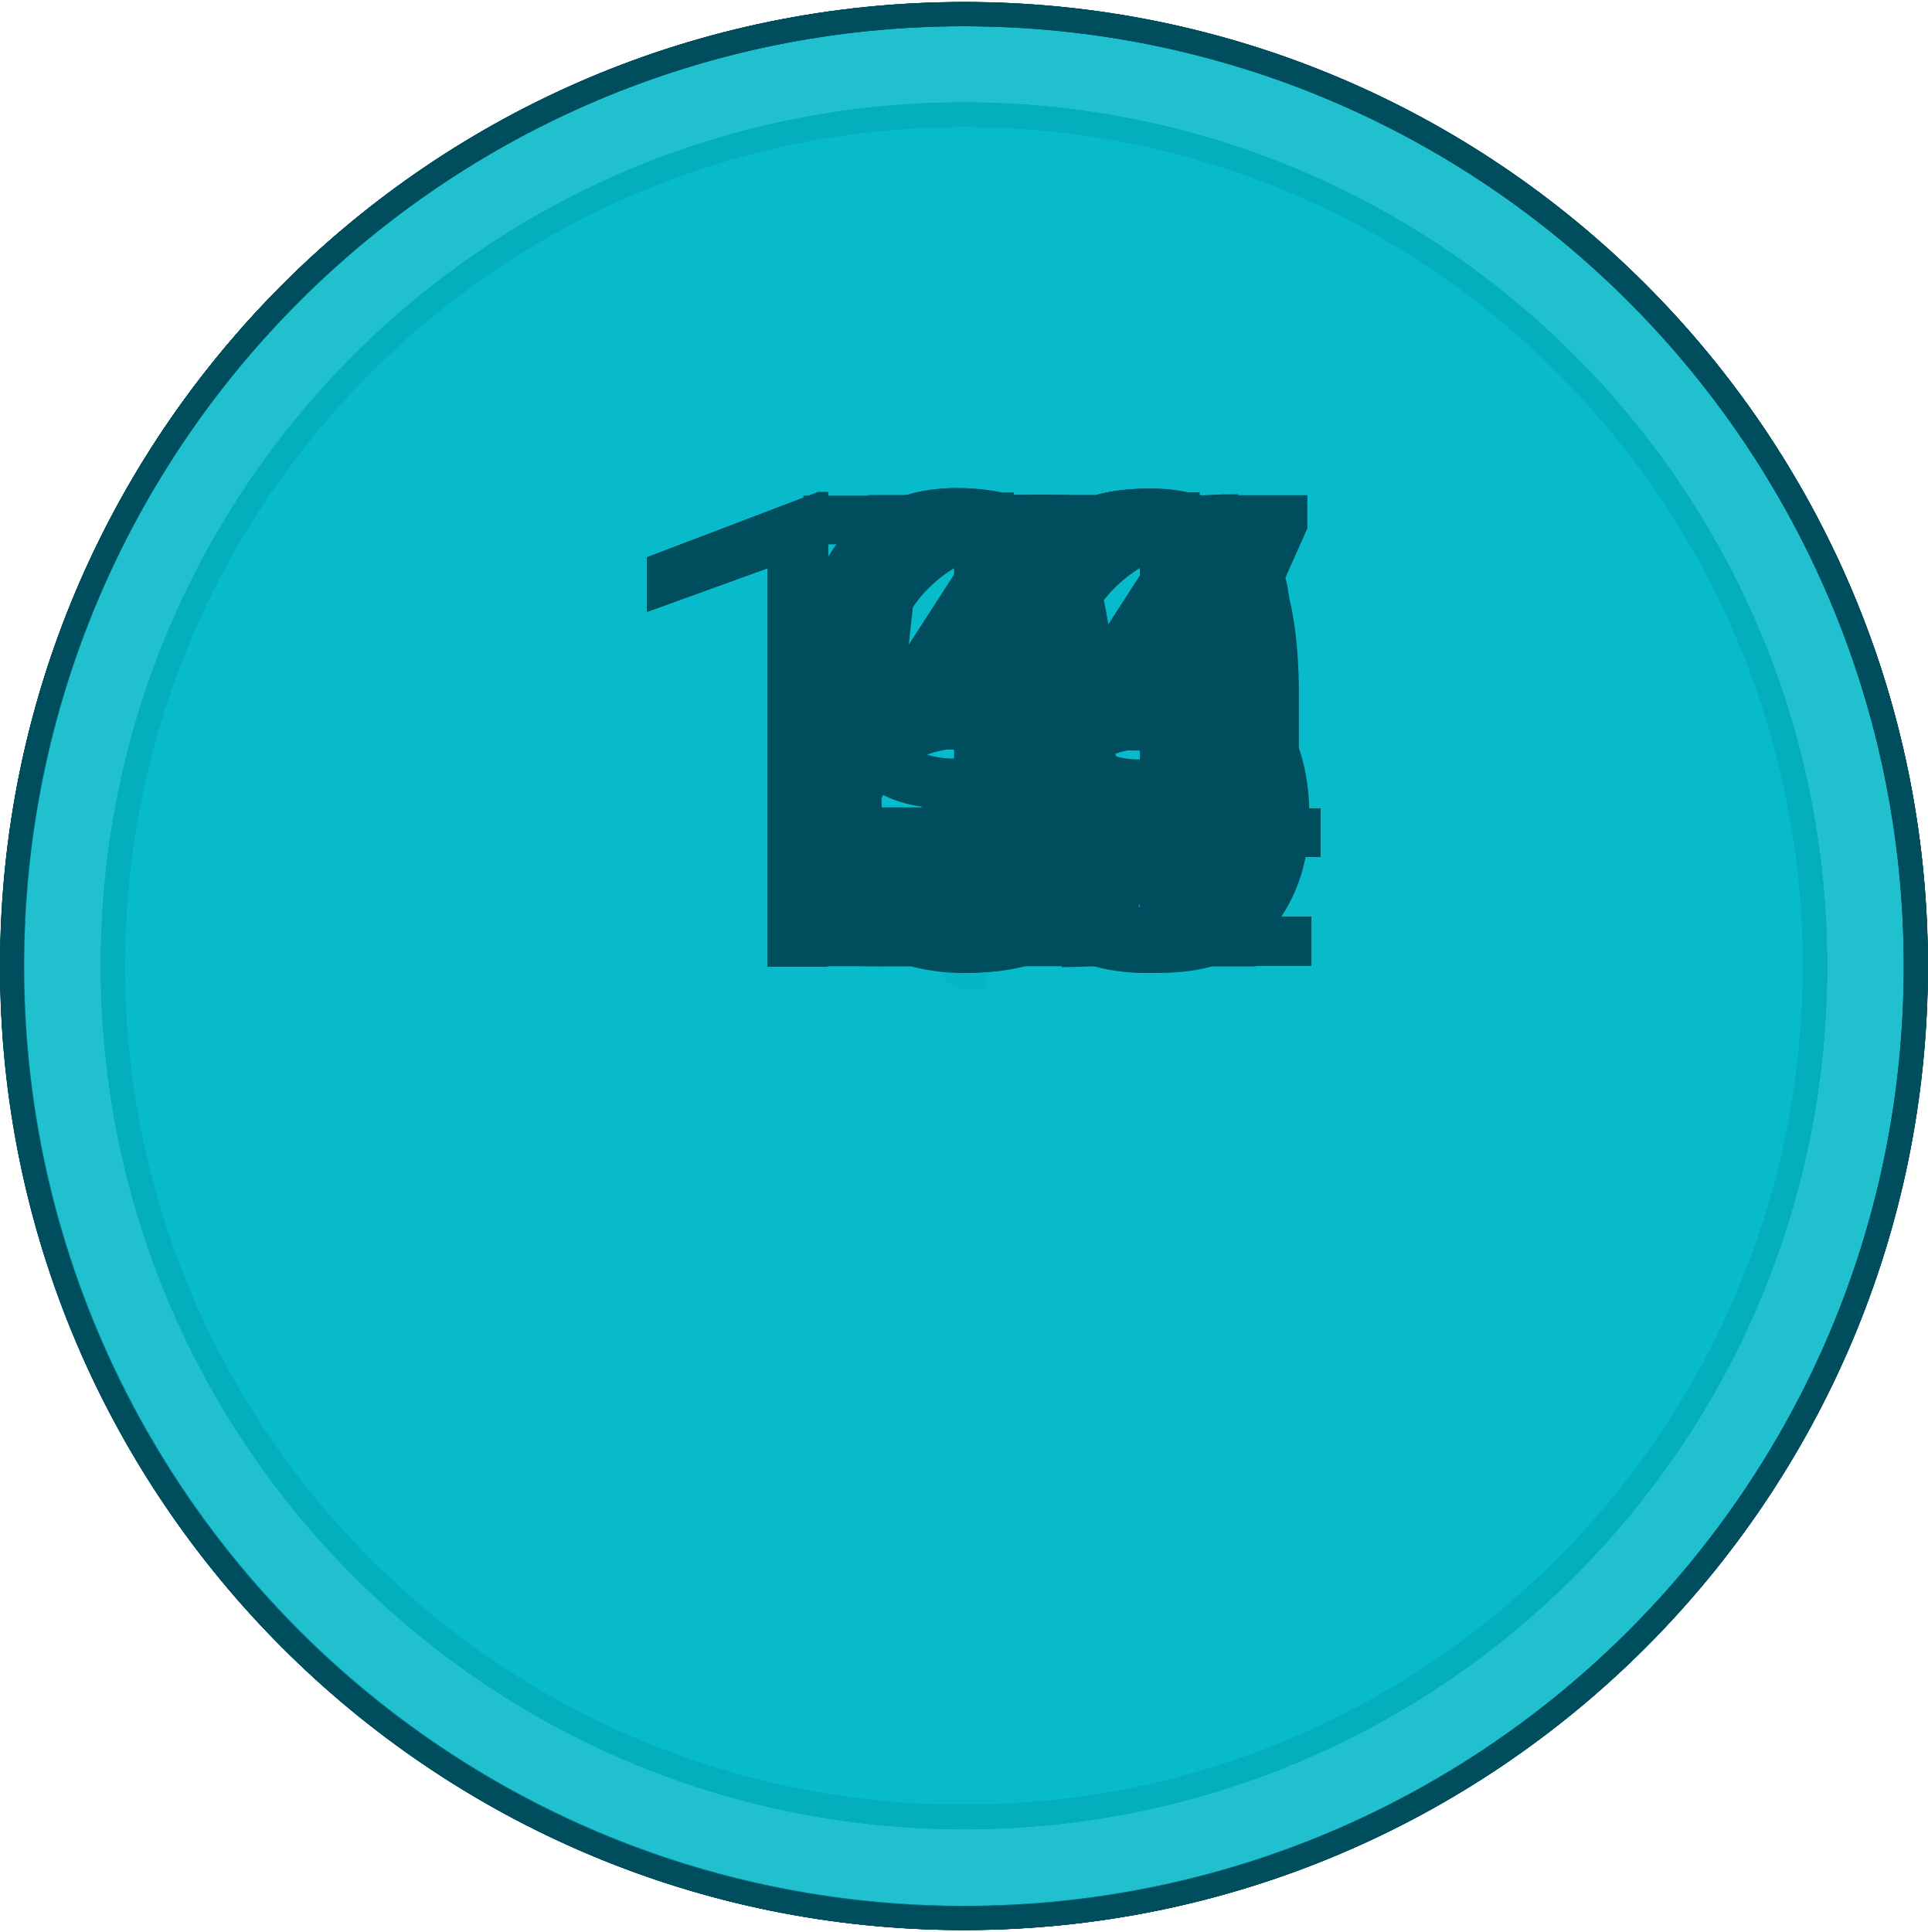
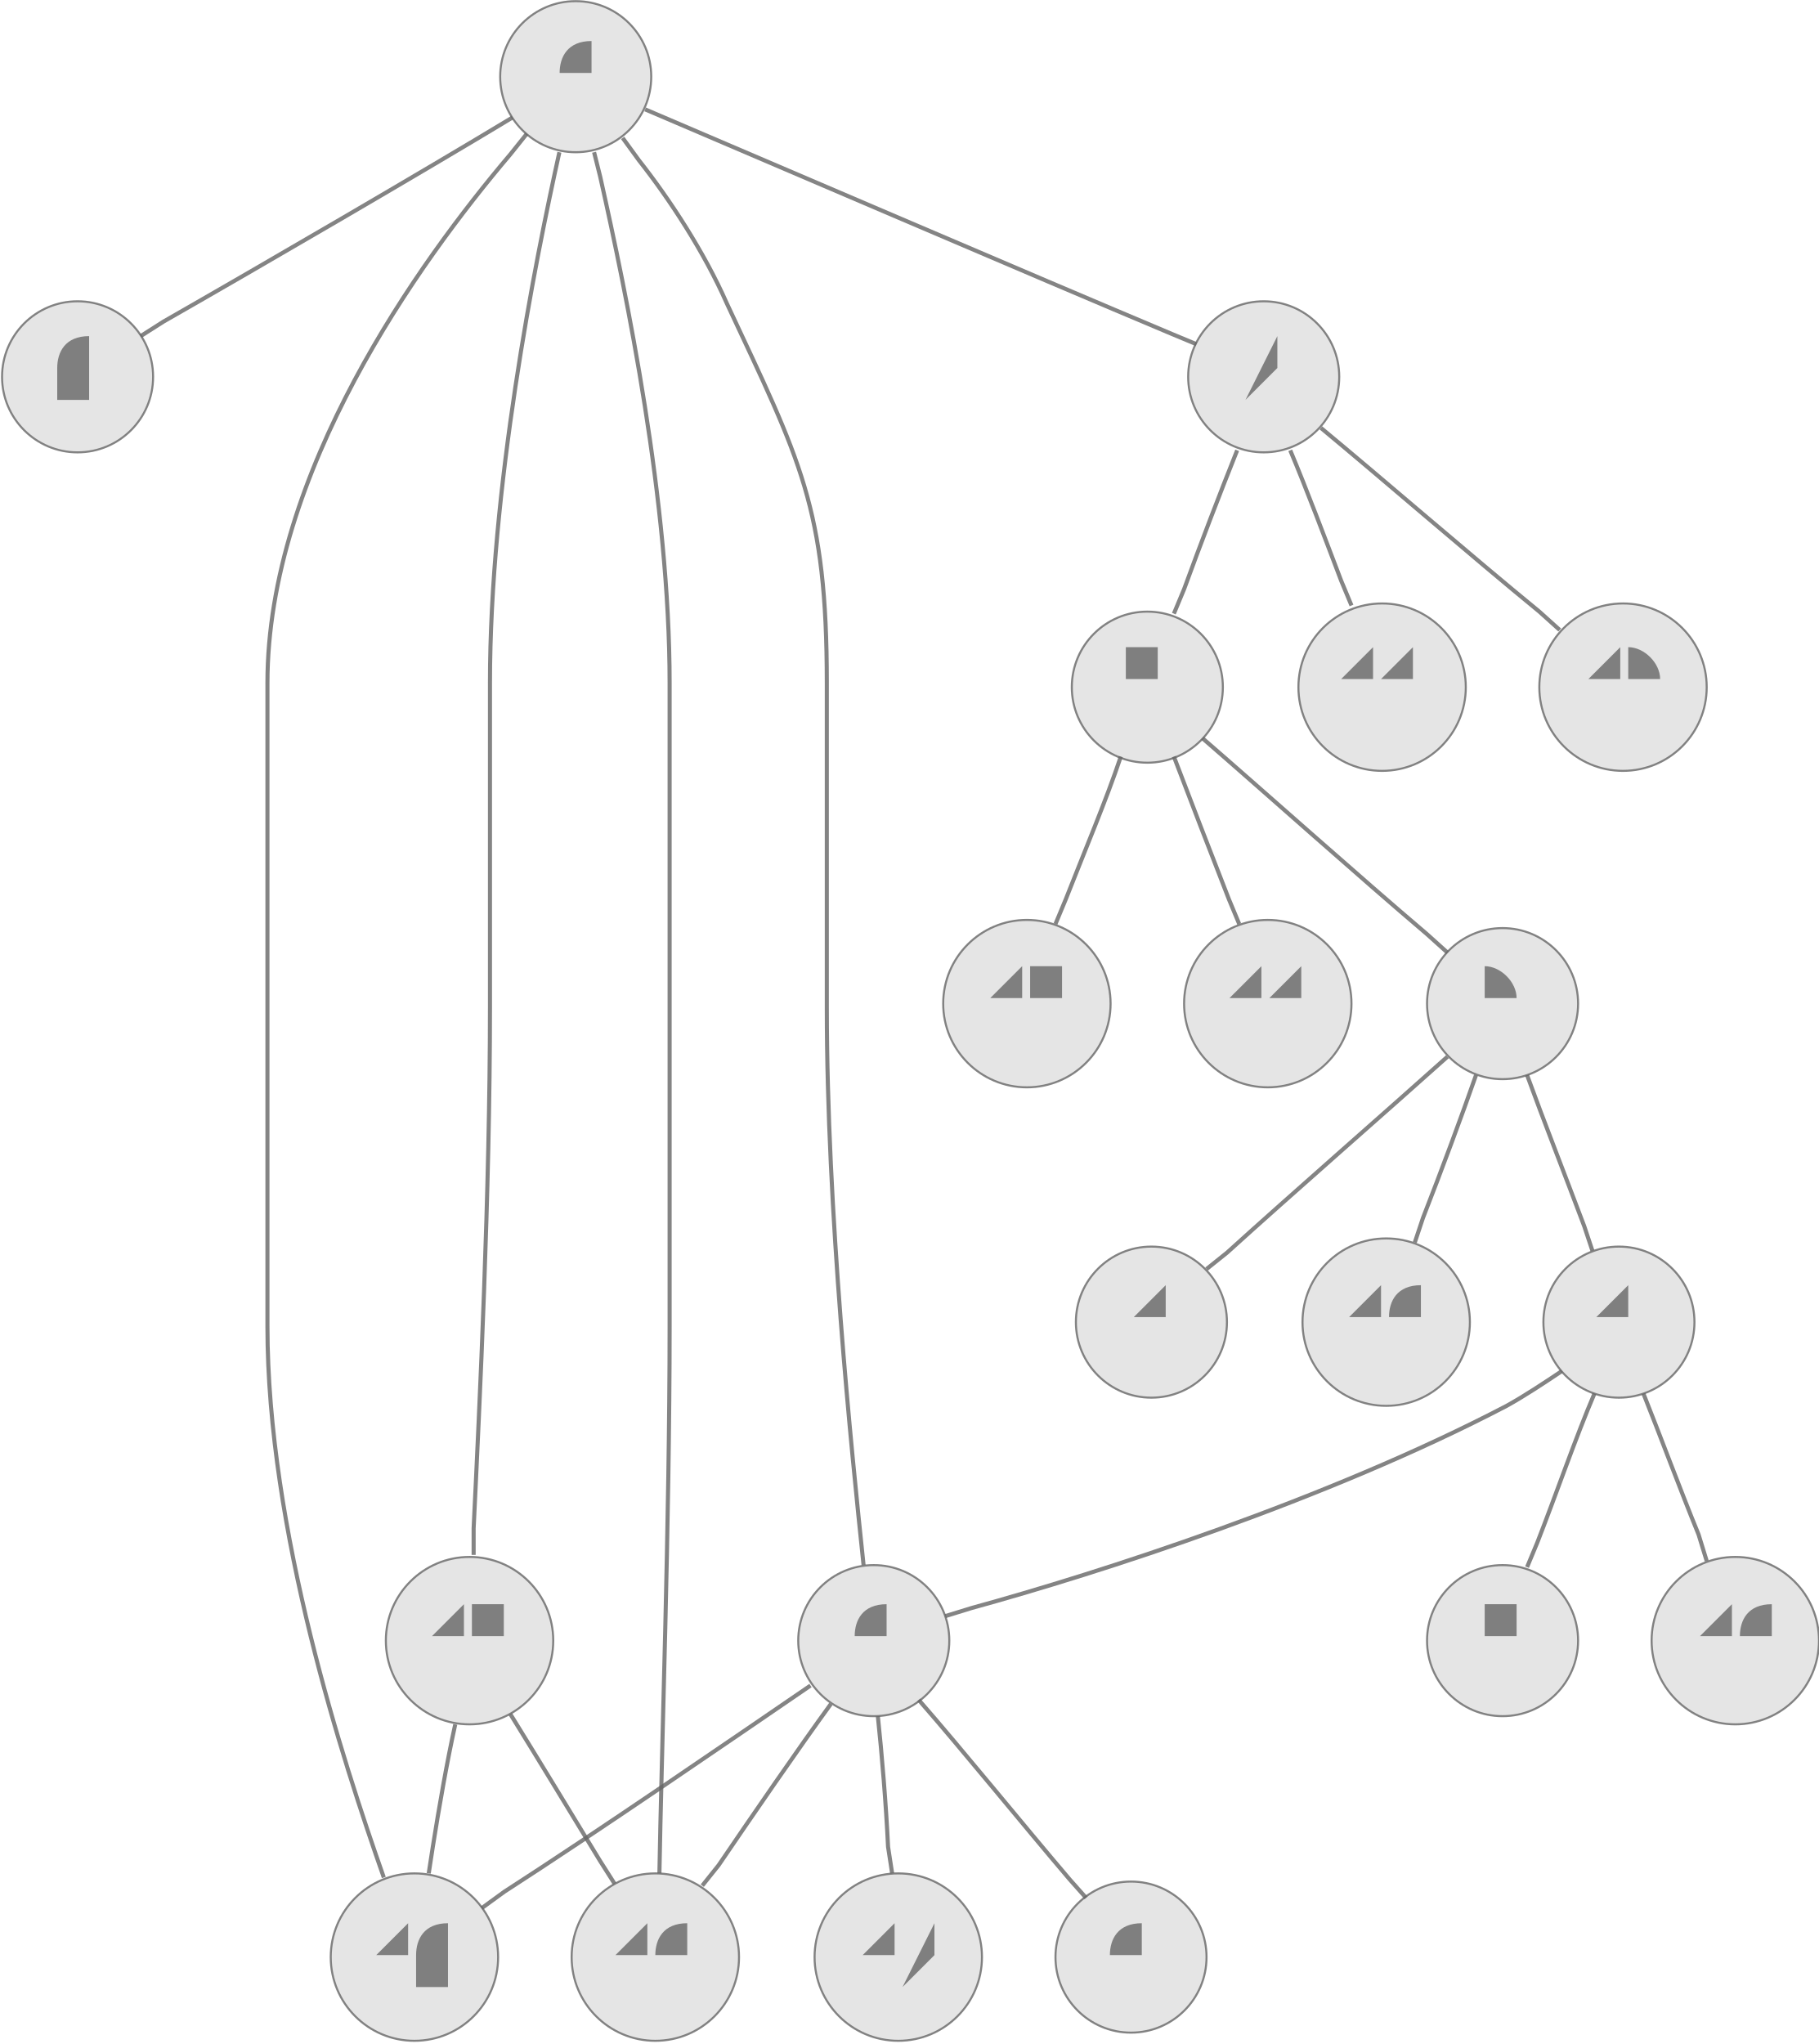
- <svg xmlns="http://www.w3.org/2000/svg" width="499" height="500" viewBox="-20.388 -20.389 40.776 40.777">
+ <svg xmlns="http://www.w3.org/2000/svg" width="445" height="500" viewBox="-0.446 -0.5 0.891 1.0">
  <style>svg {
  color-scheme: light dark;
}
{
  .canvas g, .title g, .axisbar g, .ticktext g, .tickglyph g, .ticklines g, .legendContent g text {
    fill: rgb(5%, 5%, 5%);
  }
  .ticklines g, .tickglyph g, .legendBorder g {
    stroke: rgb(5%, 5%, 5%);
  }
  .legendBorder g {
    fill: rgb(94%, 94%, 94%);
  }
}
@media (prefers-color-scheme:dark) {
  .canvas g, .title g, .axisbar g, .ticktext g, .tickglyph g, .ticklines g, .legendContent g text {
    fill: rgb(94%, 94%, 94%);
  }
  .ticklines g, .tickglyph g, .legendBorder g {
    stroke: rgb(94%, 94%, 94%);
  }
  .legendBorder g {
    fill: rgb(5%, 5%, 5%);
  }
}
svg { font-family: system-ui,-apple-system,"Segoe UI",Roboto,"Helvetica Neue",Arial,"Noto Sans","Liberation Sans",sans-serif,"Apple Color Emoji","Segoe UI Emoji","Segoe UI Symbol","Noto Color Emoji";
}

ticktext { font-family: SFMono-Regular,Menlo,Monaco,Consolas,"Liberation Mono","Courier New",monospace;
}

</style>
  <g class="chart">
    <g class="edges">
-       <g stroke-width="1.0" stroke="rgb(-51%, 30%, 37%)" stroke-opacity="1.0" fill="rgb(0%, 0%, 0%)" fill-opacity="0">
-         <path d="M 0.004,-0.003 C 0.005,-0.002 0.005,-0.002 0.005,-0.001 L 0.005,-0.001" />
+       <g stroke-width="0.002" stroke="rgb(40%, 40%, 40%)" stroke-opacity="0.8" fill="rgb(0%, 0%, 0%)" fill-opacity="0">
+         <path d="M 0.302,0.026 C 0.31,0.048 0.321,0.076 0.33,0.1 L 0.334,0.112" />
      </g>
-       <g stroke-width="1.0" stroke="rgb(-51%, 30%, 37%)" stroke-opacity="1.0" fill="rgb(0%, 0%, 0%)" fill-opacity="0">
-         <path d="M 0.004,-0.003 C 0.003,-0.003 0.002,-0.002 0.002,-0.001 L 0.001,-0.001" />
+       <g stroke-width="0.002" stroke="rgb(40%, 40%, 40%)" stroke-opacity="0.8" fill="rgb(0%, 0%, 0%)" fill-opacity="0">
+         <path d="M 0.263,0.017 C 0.234,0.043 0.187,0.084 0.155,0.113 L 0.145,0.121" />
      </g>
-       <g stroke-width="1.0" stroke="rgb(-51%, 30%, 37%)" stroke-opacity="1.0" fill="rgb(0%, 0%, 0%)" fill-opacity="0">
-         <path d="M 0.004,-0.003 C 0.004,-0.002 0.004,-0.002 0.004,-0.001 L 0.003,-0.001" />
+       <g stroke-width="0.002" stroke="rgb(40%, 40%, 40%)" stroke-opacity="0.8" fill="rgb(0%, 0%, 0%)" fill-opacity="0">
+         <path d="M 0.277,0.026 C 0.27,0.046 0.26,0.073 0.251,0.096 L 0.247,0.108" />
      </g>
-       <g stroke-width="1.0" stroke="rgb(-51%, 30%, 37%)" stroke-opacity="1.0" fill="rgb(0%, 0%, 0%)" fill-opacity="0">
-         <path d="M 0.005,0.001 C 0.005,0.001 0.004,0.001 0.004,0.001 C 0.003,0.002 0,0.003 -0.001,0.003 L -0.001,0.004" />
+       <g stroke-width="0.002" stroke="rgb(40%, 40%, 40%)" stroke-opacity="0.8" fill="rgb(0%, 0%, 0%)" fill-opacity="0">
+         <path d="M 0.319,0.171 C 0.31,0.177 0.301,0.183 0.292,0.188 C 0.204,0.234 0.092,0.27 0.03,0.287 L 0.017,0.291" />
      </g>
-       <g stroke-width="1.0" stroke="rgb(-51%, 30%, 37%)" stroke-opacity="1.0" fill="rgb(0%, 0%, 0%)" fill-opacity="0">
-         <path d="M 0.005,0.001 C 0.005,0.001 0.005,0.002 0.005,0.003 L 0.004,0.003" />
+       <g stroke-width="0.002" stroke="rgb(40%, 40%, 40%)" stroke-opacity="0.8" fill="rgb(0%, 0%, 0%)" fill-opacity="0">
+         <path d="M 0.335,0.182 C 0.326,0.203 0.316,0.232 0.307,0.255 L 0.302,0.267" />
      </g>
-       <g stroke-width="1.0" stroke="rgb(-51%, 30%, 37%)" stroke-opacity="1.0" fill="rgb(0%, 0%, 0%)" fill-opacity="0">
-         <path d="M 0.006,0.001 C 0.006,0.001 0.006,0.002 0.006,0.003 L 0.006,0.003" />
+       <g stroke-width="0.002" stroke="rgb(40%, 40%, 40%)" stroke-opacity="0.8" fill="rgb(0%, 0%, 0%)" fill-opacity="0">
+         <path d="M 0.359,0.182 C 0.367,0.202 0.377,0.229 0.386,0.251 L 0.39,0.264" />
      </g>
-       <g stroke-width="1.0" stroke="rgb(-51%, 30%, 37%)" stroke-opacity="1.0" fill="rgb(0%, 0%, 0%)" fill-opacity="0">
-         <path d="M -0.002,0.003 C -0.002,0.002 -0.003,-0.001 -0.003,-0.004 C -0.003,-0.008 -0.003,-0.008 -0.003,-0.008 C -0.003,-0.01 -0.003,-0.01 -0.004,-0.012 C -0.004,-0.013 -0.004,-0.013 -0.004,-0.014 L -0.004,-0.014" />
+       <g stroke-width="0.002" stroke="rgb(40%, 40%, 40%)" stroke-opacity="0.8" fill="rgb(0%, 0%, 0%)" fill-opacity="0">
+         <path d="M -0.023,0.266 C -0.029,0.209 -0.041,0.092 -0.041,-0.007 C -0.041,-0.166 -0.041,-0.166 -0.041,-0.166 C -0.041,-0.252 -0.054,-0.275 -0.09,-0.352 C -0.101,-0.377 -0.118,-0.403 -0.133,-0.422 L -0.141,-0.433" />
      </g>
-       <g stroke-width="1.0" stroke="rgb(-51%, 30%, 37%)" stroke-opacity="1.0" fill="rgb(0%, 0%, 0%)" fill-opacity="0">
-         <path d="M -0.002,0.004 C -0.001,0.005 -0.001,0.006 -0,0.007 L 0,0.007" />
+       <g stroke-width="0.002" stroke="rgb(40%, 40%, 40%)" stroke-opacity="0.8" fill="rgb(0%, 0%, 0%)" fill-opacity="0">
+         <path d="M 0.004,0.332 C 0.025,0.356 0.055,0.393 0.078,0.42 L 0.086,0.429" />
      </g>
-       <g stroke-width="1.0" stroke="rgb(-51%, 30%, 37%)" stroke-opacity="1.0" fill="rgb(0%, 0%, 0%)" fill-opacity="0">
-         <path d="M -0.002,0.005 C -0.002,0.005 -0.002,0.006 -0.002,0.006 L -0.002,0.006" />
+       <g stroke-width="0.002" stroke="rgb(40%, 40%, 40%)" stroke-opacity="0.8" fill="rgb(0%, 0%, 0%)" fill-opacity="0">
+         <path d="M -0.016,0.34 C -0.014,0.359 -0.012,0.383 -0.011,0.404 L -0.009,0.417" />
      </g>
-       <g stroke-width="1.0" stroke="rgb(-51%, 30%, 37%)" stroke-opacity="1.0" fill="rgb(0%, 0%, 0%)" fill-opacity="0">
-         <path d="M -0.002,0.004 C -0.003,0.005 -0.003,0.006 -0.004,0.006 L -0.004,0.007" />
+       <g stroke-width="0.002" stroke="rgb(40%, 40%, 40%)" stroke-opacity="0.8" fill="rgb(0%, 0%, 0%)" fill-opacity="0">
+         <path d="M -0.039,0.334 C -0.055,0.356 -0.077,0.388 -0.094,0.413 L -0.102,0.423" />
      </g>
-       <g stroke-width="1.0" stroke="rgb(-51%, 30%, 37%)" stroke-opacity="1.0" fill="rgb(0%, 0%, 0%)" fill-opacity="0">
-         <path d="M -0.003,0.004 C -0.003,0.005 -0.005,0.006 -0.006,0.007 L -0.006,0.007" />
+       <g stroke-width="0.002" stroke="rgb(40%, 40%, 40%)" stroke-opacity="0.8" fill="rgb(0%, 0%, 0%)" fill-opacity="0">
+         <path d="M -0.049,0.325 C -0.087,0.351 -0.154,0.397 -0.199,0.426 L -0.21,0.434" />
      </g>
-       <g stroke-width="1.0" stroke="rgb(-51%, 30%, 37%)" stroke-opacity="1.0" fill="rgb(0%, 0%, 0%)" fill-opacity="0">
-         <path d="M -0.004,-0.014 C -0.003,-0.014 -0,-0.012 0.001,-0.012 L 0.001,-0.012" />
+       <g stroke-width="0.002" stroke="rgb(40%, 40%, 40%)" stroke-opacity="0.8" fill="rgb(0%, 0%, 0%)" fill-opacity="0">
+         <path d="M -0.13,-0.447 C -0.069,-0.421 0.059,-0.366 0.128,-0.337 L 0.14,-0.332" />
      </g>
-       <g stroke-width="1.0" stroke="rgb(-51%, 30%, 37%)" stroke-opacity="1.0" fill="rgb(0%, 0%, 0%)" fill-opacity="0">
-         <path d="M -0.006,-0.014 C -0.006,-0.014 -0.008,-0.013 -0.009,-0.012 L -0.009,-0.012" />
+       <g stroke-width="0.002" stroke="rgb(40%, 40%, 40%)" stroke-opacity="0.8" fill="rgb(0%, 0%, 0%)" fill-opacity="0">
+         <path d="M -0.195,-0.443 C -0.238,-0.417 -0.317,-0.371 -0.366,-0.343 L -0.377,-0.336" />
      </g>
-       <g stroke-width="1.0" stroke="rgb(-51%, 30%, 37%)" stroke-opacity="1.0" fill="rgb(0%, 0%, 0%)" fill-opacity="0">
-         <path d="M -0.005,-0.014 C -0.005,-0.013 -0.006,-0.01 -0.006,-0.008 C -0.006,-0.008 -0.006,-0.008 -0.006,-0.004 C -0.006,-0.002 -0.006,0.001 -0.006,0.002 L -0.006,0.003" />
+       <g stroke-width="0.002" stroke="rgb(40%, 40%, 40%)" stroke-opacity="0.8" fill="rgb(0%, 0%, 0%)" fill-opacity="0">
+         <path d="M -0.172,-0.426 C -0.184,-0.372 -0.206,-0.261 -0.206,-0.166 C -0.206,-0.166 -0.206,-0.166 -0.206,-0.007 C -0.206,0.083 -0.211,0.186 -0.214,0.248 L -0.214,0.261" />
      </g>
-       <g stroke-width="1.0" stroke="rgb(-51%, 30%, 37%)" stroke-opacity="1.0" fill="rgb(0%, 0%, 0%)" fill-opacity="0">
-         <path d="M 0.002,-0.01 C 0.002,-0.01 0.001,-0.009 0.001,-0.009 L 0.001,-0.008" />
+       <g stroke-width="0.002" stroke="rgb(40%, 40%, 40%)" stroke-opacity="0.8" fill="rgb(0%, 0%, 0%)" fill-opacity="0">
+         <path d="M 0.16,-0.28 C 0.152,-0.26 0.142,-0.234 0.134,-0.212 L 0.129,-0.2" />
      </g>
-       <g stroke-width="1.0" stroke="rgb(-51%, 30%, 37%)" stroke-opacity="1.0" fill="rgb(0%, 0%, 0%)" fill-opacity="0">
-         <path d="M 0.003,-0.011 C 0.003,-0.01 0.004,-0.009 0.005,-0.008 L 0.005,-0.008" />
+       <g stroke-width="0.002" stroke="rgb(40%, 40%, 40%)" stroke-opacity="0.8" fill="rgb(0%, 0%, 0%)" fill-opacity="0">
+         <path d="M 0.201,-0.291 C 0.23,-0.267 0.275,-0.228 0.308,-0.201 L 0.318,-0.192" />
      </g>
-       <g stroke-width="1.0" stroke="rgb(-51%, 30%, 37%)" stroke-opacity="1.0" fill="rgb(0%, 0%, 0%)" fill-opacity="0">
-         <path d="M 0.002,-0.01 C 0.002,-0.01 0.003,-0.009 0.003,-0.009 L 0.003,-0.009" />
+       <g stroke-width="0.002" stroke="rgb(40%, 40%, 40%)" stroke-opacity="0.8" fill="rgb(0%, 0%, 0%)" fill-opacity="0">
+         <path d="M 0.186,-0.28 C 0.194,-0.261 0.203,-0.237 0.211,-0.216 L 0.216,-0.204" />
      </g>
-       <g stroke-width="1.0" stroke="rgb(-51%, 30%, 37%)" stroke-opacity="1.0" fill="rgb(0%, 0%, 0%)" fill-opacity="0">
-         <path d="M 0.001,-0.007 C 0.002,-0.006 0.003,-0.005 0.004,-0.005 L 0.004,-0.004" />
+       <g stroke-width="0.002" stroke="rgb(40%, 40%, 40%)" stroke-opacity="0.8" fill="rgb(0%, 0%, 0%)" fill-opacity="0">
+         <path d="M 0.143,-0.139 C 0.173,-0.113 0.22,-0.071 0.253,-0.043 L 0.263,-0.034" />
      </g>
-       <g stroke-width="1.0" stroke="rgb(-51%, 30%, 37%)" stroke-opacity="1.0" fill="rgb(0%, 0%, 0%)" fill-opacity="0">
-         <path d="M 0.001,-0.007 C 0.001,-0.006 0.001,-0.006 0.002,-0.005 L 0.002,-0.005" />
+       <g stroke-width="0.002" stroke="rgb(40%, 40%, 40%)" stroke-opacity="0.8" fill="rgb(0%, 0%, 0%)" fill-opacity="0">
+         <path d="M 0.129,-0.13 C 0.137,-0.109 0.147,-0.083 0.156,-0.06 L 0.161,-0.048" />
      </g>
-       <g stroke-width="1.0" stroke="rgb(-51%, 30%, 37%)" stroke-opacity="1.0" fill="rgb(0%, 0%, 0%)" fill-opacity="0">
-         <path d="M 0.001,-0.007 C 0,-0.006 0,-0.006 -0,-0.005 L -0,-0.005" />
+       <g stroke-width="0.002" stroke="rgb(40%, 40%, 40%)" stroke-opacity="0.8" fill="rgb(0%, 0%, 0%)" fill-opacity="0">
+         <path d="M 0.103,-0.13 C 0.096,-0.109 0.085,-0.083 0.076,-0.06 L 0.071,-0.048" />
      </g>
-       <g stroke-width="1.0" stroke="rgb(-51%, 30%, 37%)" stroke-opacity="1.0" fill="rgb(0%, 0%, 0%)" fill-opacity="0">
-         <path d="M -0.006,0.005 C -0.005,0.005 -0.005,0.006 -0.005,0.006 L -0.005,0.007" />
+       <g stroke-width="0.002" stroke="rgb(40%, 40%, 40%)" stroke-opacity="0.8" fill="rgb(0%, 0%, 0%)" fill-opacity="0">
+         <path d="M -0.196,0.339 C -0.183,0.36 -0.166,0.388 -0.152,0.411 L -0.145,0.422" />
      </g>
-       <g stroke-width="1.0" stroke="rgb(-51%, 30%, 37%)" stroke-opacity="1.0" fill="rgb(0%, 0%, 0%)" fill-opacity="0">
-         <path d="M -0.006,0.005 C -0.006,0.005 -0.006,0.006 -0.006,0.006 L -0.006,0.006" />
+       <g stroke-width="0.002" stroke="rgb(40%, 40%, 40%)" stroke-opacity="0.8" fill="rgb(0%, 0%, 0%)" fill-opacity="0">
+         <path d="M -0.223,0.344 C -0.227,0.362 -0.231,0.385 -0.234,0.404 L -0.236,0.417" />
      </g>
-       <g stroke-width="1.0" stroke="rgb(-51%, 30%, 37%)" stroke-opacity="1.0" fill="rgb(0%, 0%, 0%)" fill-opacity="0">
-         <path d="M -0.004,0.006 C -0.004,0.005 -0.004,0.002 -0.004,0 C -0.004,-0.008 -0.004,-0.008 -0.004,-0.008 C -0.004,-0.01 -0.004,-0.012 -0.005,-0.014 L -0.005,-0.014" />
+       <g stroke-width="0.002" stroke="rgb(40%, 40%, 40%)" stroke-opacity="0.8" fill="rgb(0%, 0%, 0%)" fill-opacity="0">
+         <path d="M -0.123,0.417 C -0.122,0.358 -0.118,0.245 -0.118,0.149 C -0.118,-0.166 -0.118,-0.166 -0.118,-0.166 C -0.118,-0.255 -0.139,-0.356 -0.152,-0.414 L -0.155,-0.426" />
      </g>
-       <g stroke-width="1.0" stroke="rgb(-51%, 30%, 37%)" stroke-opacity="1.0" fill="rgb(0%, 0%, 0%)" fill-opacity="0">
-         <path d="M -0.007,0.007 C -0.007,0.005 -0.008,0.003 -0.008,0 C -0.008,-0.008 -0.008,-0.008 -0.008,-0.008 C -0.008,-0.01 -0.006,-0.013 -0.006,-0.014 L -0.005,-0.014" />
+       <g stroke-width="0.002" stroke="rgb(40%, 40%, 40%)" stroke-opacity="0.8" fill="rgb(0%, 0%, 0%)" fill-opacity="0">
+         <path d="M -0.258,0.419 C -0.278,0.362 -0.315,0.249 -0.315,0.149 C -0.315,-0.166 -0.315,-0.166 -0.315,-0.166 C -0.315,-0.269 -0.241,-0.372 -0.196,-0.425 L -0.188,-0.435" />
      </g>
    </g>
    <g class="shapes">
-       <g stroke-width="0.5" stroke="rgb(-51%, 30%, 37%)" stroke-opacity="1.0" fill="rgb(2%, 73%, 80%)" fill-opacity="0.2">
-         <circle cx="0.004" cy="-0.004" r="18.0" />
+       <g stroke-width="0.001" stroke="rgb(40%, 40%, 40%)" stroke-opacity="0.8" fill="rgb(50%, 50%, 50%)" fill-opacity="0.2">
+         <circle cx="0.29" cy="-0.009" r="0.037" />
      </g>
-       <g stroke-width="0.5" stroke="rgb(-51%, 30%, 37%)" stroke-opacity="1.0" fill="rgb(2%, 73%, 80%)" fill-opacity="0.2">
-         <circle cx="0.005" cy="0" r="18.0" />
+       <g stroke-width="0.001" stroke="rgb(40%, 40%, 40%)" stroke-opacity="0.8" fill="rgb(50%, 50%, 50%)" fill-opacity="0.2">
+         <circle cx="0.347" cy="0.147" r="0.037" />
      </g>
-       <g stroke-width="0.5" stroke="rgb(-51%, 30%, 37%)" stroke-opacity="1.0" fill="rgb(2%, 73%, 80%)" fill-opacity="0.2">
-         <circle cx="-0.002" cy="0.004" r="18.0" />
+       <g stroke-width="0.001" stroke="rgb(40%, 40%, 40%)" stroke-opacity="0.8" fill="rgb(50%, 50%, 50%)" fill-opacity="0.2">
+         <circle cx="-0.018" cy="0.303" r="0.037" />
      </g>
-       <g stroke-width="0.5" stroke="rgb(-51%, 30%, 37%)" stroke-opacity="1.0" fill="rgb(2%, 73%, 80%)" fill-opacity="0.2">
-         <circle cx="-0.005" cy="-0.015" r="18.0" />
+       <g stroke-width="0.001" stroke="rgb(40%, 40%, 40%)" stroke-opacity="0.8" fill="rgb(50%, 50%, 50%)" fill-opacity="0.2">
+         <circle cx="-0.164" cy="-0.463" r="0.037" />
      </g>
-       <g stroke-width="0.5" stroke="rgb(-51%, 30%, 37%)" stroke-opacity="1.0" fill="rgb(2%, 73%, 80%)" fill-opacity="0.2">
-         <circle cx="0.002" cy="-0.011" r="18.0" />
+       <g stroke-width="0.001" stroke="rgb(40%, 40%, 40%)" stroke-opacity="0.8" fill="rgb(50%, 50%, 50%)" fill-opacity="0.2">
+         <circle cx="0.173" cy="-0.316" r="0.037" />
      </g>
-       <g stroke-width="0.5" stroke="rgb(-51%, 30%, 37%)" stroke-opacity="1.0" fill="rgb(2%, 73%, 80%)" fill-opacity="0.2">
-         <circle cx="0.001" cy="-0.007" r="18.0" />
+       <g stroke-width="0.001" stroke="rgb(40%, 40%, 40%)" stroke-opacity="0.8" fill="rgb(50%, 50%, 50%)" fill-opacity="0.2">
+         <circle cx="0.116" cy="-0.164" r="0.037" />
      </g>
-       <g stroke-width="0.5" stroke="rgb(-51%, 30%, 37%)" stroke-opacity="1.0" fill="rgb(2%, 73%, 80%)" fill-opacity="0.2">
-         <circle cx="0.001" cy="0" r="18.0" />
+       <g stroke-width="0.001" stroke="rgb(40%, 40%, 40%)" stroke-opacity="0.8" fill="rgb(50%, 50%, 50%)" fill-opacity="0.2">
+         <circle cx="0.118" cy="0.147" r="0.037" />
      </g>
-       <g stroke-width="0.5" stroke="rgb(-51%, 30%, 37%)" stroke-opacity="1.0" fill="rgb(2%, 73%, 80%)" fill-opacity="0.2">
-         <circle cx="0.004" cy="0.004" r="18.0" />
+       <g stroke-width="0.001" stroke="rgb(40%, 40%, 40%)" stroke-opacity="0.8" fill="rgb(50%, 50%, 50%)" fill-opacity="0.2">
+         <circle cx="0.29" cy="0.303" r="0.037" />
      </g>
-       <g stroke-width="0.5" stroke="rgb(-51%, 30%, 37%)" stroke-opacity="1.0" fill="rgb(2%, 73%, 80%)" fill-opacity="0.2">
-         <circle cx="0.001" cy="0.007" r="18.0" />
+       <g stroke-width="0.001" stroke="rgb(40%, 40%, 40%)" stroke-opacity="0.8" fill="rgb(50%, 50%, 50%)" fill-opacity="0.2">
+         <circle cx="0.108" cy="0.458" r="0.037" />
      </g>
-       <g stroke-width="0.5" stroke="rgb(-51%, 30%, 37%)" stroke-opacity="1.0" fill="rgb(2%, 73%, 80%)" fill-opacity="0.2">
-         <circle cx="-0.01" cy="-0.011" r="18.0" />
+       <g stroke-width="0.001" stroke="rgb(40%, 40%, 40%)" stroke-opacity="0.8" fill="rgb(50%, 50%, 50%)" fill-opacity="0.2">
+         <circle cx="-0.408" cy="-0.316" r="0.037" />
      </g>
-       <g stroke-width="0.5" stroke="rgb(-51%, 30%, 37%)" stroke-opacity="1.0" fill="rgb(2%, 73%, 80%)" fill-opacity="0.2">
-         <circle cx="0.005" cy="-0.007" r="20.131" />
+       <g stroke-width="0.001" stroke="rgb(40%, 40%, 40%)" stroke-opacity="0.8" fill="rgb(50%, 50%, 50%)" fill-opacity="0.2">
+         <circle cx="0.349" cy="-0.164" r="0.041" />
      </g>
-       <g stroke-width="0.5" stroke="rgb(-51%, 30%, 37%)" stroke-opacity="1.0" fill="rgb(2%, 73%, 80%)" fill-opacity="0.2">
-         <circle cx="0.002" cy="-0.004" r="20.131" />
+       <g stroke-width="0.001" stroke="rgb(40%, 40%, 40%)" stroke-opacity="0.8" fill="rgb(50%, 50%, 50%)" fill-opacity="0.2">
+         <circle cx="0.175" cy="-0.009" r="0.041" />
      </g>
-       <g stroke-width="0.5" stroke="rgb(-51%, 30%, 37%)" stroke-opacity="1.0" fill="rgb(2%, 73%, 80%)" fill-opacity="0.2">
-         <circle cx="0.003" cy="0" r="20.131" />
+       <g stroke-width="0.001" stroke="rgb(40%, 40%, 40%)" stroke-opacity="0.8" fill="rgb(50%, 50%, 50%)" fill-opacity="0.2">
+         <circle cx="0.233" cy="0.147" r="0.041" />
      </g>
-       <g stroke-width="0.5" stroke="rgb(-51%, 30%, 37%)" stroke-opacity="1.0" fill="rgb(2%, 73%, 80%)" fill-opacity="0.2">
-         <circle cx="0.007" cy="0.004" r="20.131" />
+       <g stroke-width="0.001" stroke="rgb(40%, 40%, 40%)" stroke-opacity="0.8" fill="rgb(50%, 50%, 50%)" fill-opacity="0.2">
+         <circle cx="0.404" cy="0.303" r="0.041" />
      </g>
-       <g stroke-width="0.5" stroke="rgb(-51%, 30%, 37%)" stroke-opacity="1.0" fill="rgb(2%, 73%, 80%)" fill-opacity="0.2">
-         <circle cx="-0.002" cy="0.007" r="20.131" />
+       <g stroke-width="0.001" stroke="rgb(40%, 40%, 40%)" stroke-opacity="0.8" fill="rgb(50%, 50%, 50%)" fill-opacity="0.2">
+         <circle cx="-0.006" cy="0.458" r="0.041" />
      </g>
-       <g stroke-width="0.5" stroke="rgb(-51%, 30%, 37%)" stroke-opacity="1.0" fill="rgb(2%, 73%, 80%)" fill-opacity="0.2">
-         <circle cx="-0.006" cy="0.004" r="20.131" />
+       <g stroke-width="0.001" stroke="rgb(40%, 40%, 40%)" stroke-opacity="0.8" fill="rgb(50%, 50%, 50%)" fill-opacity="0.2">
+         <circle cx="-0.216" cy="0.303" r="0.041" />
      </g>
-       <g stroke-width="0.5" stroke="rgb(-51%, 30%, 37%)" stroke-opacity="1.0" fill="rgb(2%, 73%, 80%)" fill-opacity="0.2">
-         <circle cx="0.003" cy="-0.007" r="20.131" />
+       <g stroke-width="0.001" stroke="rgb(40%, 40%, 40%)" stroke-opacity="0.8" fill="rgb(50%, 50%, 50%)" fill-opacity="0.2">
+         <circle cx="0.231" cy="-0.164" r="0.041" />
      </g>
-       <g stroke-width="0.5" stroke="rgb(-51%, 30%, 37%)" stroke-opacity="1.0" fill="rgb(2%, 73%, 80%)" fill-opacity="0.2">
-         <circle cx="-0.001" cy="-0.004" r="20.131" />
+       <g stroke-width="0.001" stroke="rgb(40%, 40%, 40%)" stroke-opacity="0.8" fill="rgb(50%, 50%, 50%)" fill-opacity="0.2">
+         <circle cx="0.057" cy="-0.009" r="0.041" />
      </g>
-       <g stroke-width="0.5" stroke="rgb(-51%, 30%, 37%)" stroke-opacity="1.0" fill="rgb(2%, 73%, 80%)" fill-opacity="0.2">
-         <circle cx="-0.004" cy="0.007" r="20.131" />
+       <g stroke-width="0.001" stroke="rgb(40%, 40%, 40%)" stroke-opacity="0.8" fill="rgb(50%, 50%, 50%)" fill-opacity="0.2">
+         <circle cx="-0.125" cy="0.458" r="0.041" />
      </g>
-       <g stroke-width="0.5" stroke="rgb(-51%, 30%, 37%)" stroke-opacity="1.0" fill="rgb(2%, 73%, 80%)" fill-opacity="0.2">
-         <circle cx="-0.007" cy="0.007" r="20.131" />
+       <g stroke-width="0.001" stroke="rgb(40%, 40%, 40%)" stroke-opacity="0.8" fill="rgb(50%, 50%, 50%)" fill-opacity="0.2">
+         <circle cx="-0.243" cy="0.458" r="0.041" />
      </g>
    </g>
    <g class="labels">
-       <g stroke-width="0.0" stroke="none" fill="rgb(-51%, 30%, 37%)" fill-opacity="1.0" font-size="14.0" text-anchor="middle">
-         <text x="0.004" y="-0.004">0</text>
-         <text x="0.005" y="0">1</text>
-         <text x="-0.002" y="0.004">2</text>
-         <text x="-0.005" y="-0.015">3</text>
-         <text x="0.002" y="-0.011">4</text>
-         <text x="0.001" y="-0.007">5</text>
-         <text x="0.001" y="0">6</text>
-         <text x="0.004" y="0.004">7</text>
-         <text x="0.001" y="0.008">8</text>
-         <text x="-0.01" y="-0.011">9</text>
-         <text x="0.005" y="-0.007">10</text>
-         <text x="0.002" y="-0.004">11</text>
-         <text x="0.003" y="0">12</text>
-         <text x="0.007" y="0.004">13</text>
-         <text x="-0.002" y="0.008">14</text>
-         <text x="-0.006" y="0.004">15</text>
-         <text x="0.003" y="-0.007">16</text>
-         <text x="-0.001" y="-0.004">17</text>
-         <text x="-0.004" y="0.008">18</text>
-         <text x="-0.007" y="0.008">19</text>
+       <g stroke-width="0.0" stroke="none" fill="rgb(40%, 40%, 40%)" fill-opacity="0.8" font-size="0.033" text-anchor="middle">
+         <text x="0.29" y="0.004">0</text>
+         <text x="0.347" y="0.159">1</text>
+         <text x="-0.018" y="0.315">2</text>
+         <text x="-0.164" y="-0.451">3</text>
+         <text x="0.173" y="-0.303">4</text>
+         <text x="0.116" y="-0.152">5</text>
+         <text x="0.118" y="0.159">6</text>
+         <text x="0.29" y="0.315">7</text>
+         <text x="0.108" y="0.471">8</text>
+         <text x="-0.408" y="-0.303">9</text>
+         <text x="0.349" y="-0.152">10</text>
+         <text x="0.175" y="0.004">11</text>
+         <text x="0.233" y="0.159">12</text>
+         <text x="0.404" y="0.315">13</text>
+         <text x="-0.006" y="0.471">14</text>
+         <text x="-0.216" y="0.315">15</text>
+         <text x="0.231" y="-0.152">16</text>
+         <text x="0.057" y="0.004">17</text>
+         <text x="-0.125" y="0.471">18</text>
+         <text x="-0.243" y="0.471">19</text>
      </g>
    </g>
  </g>
  <g class="hud" />
</svg>
